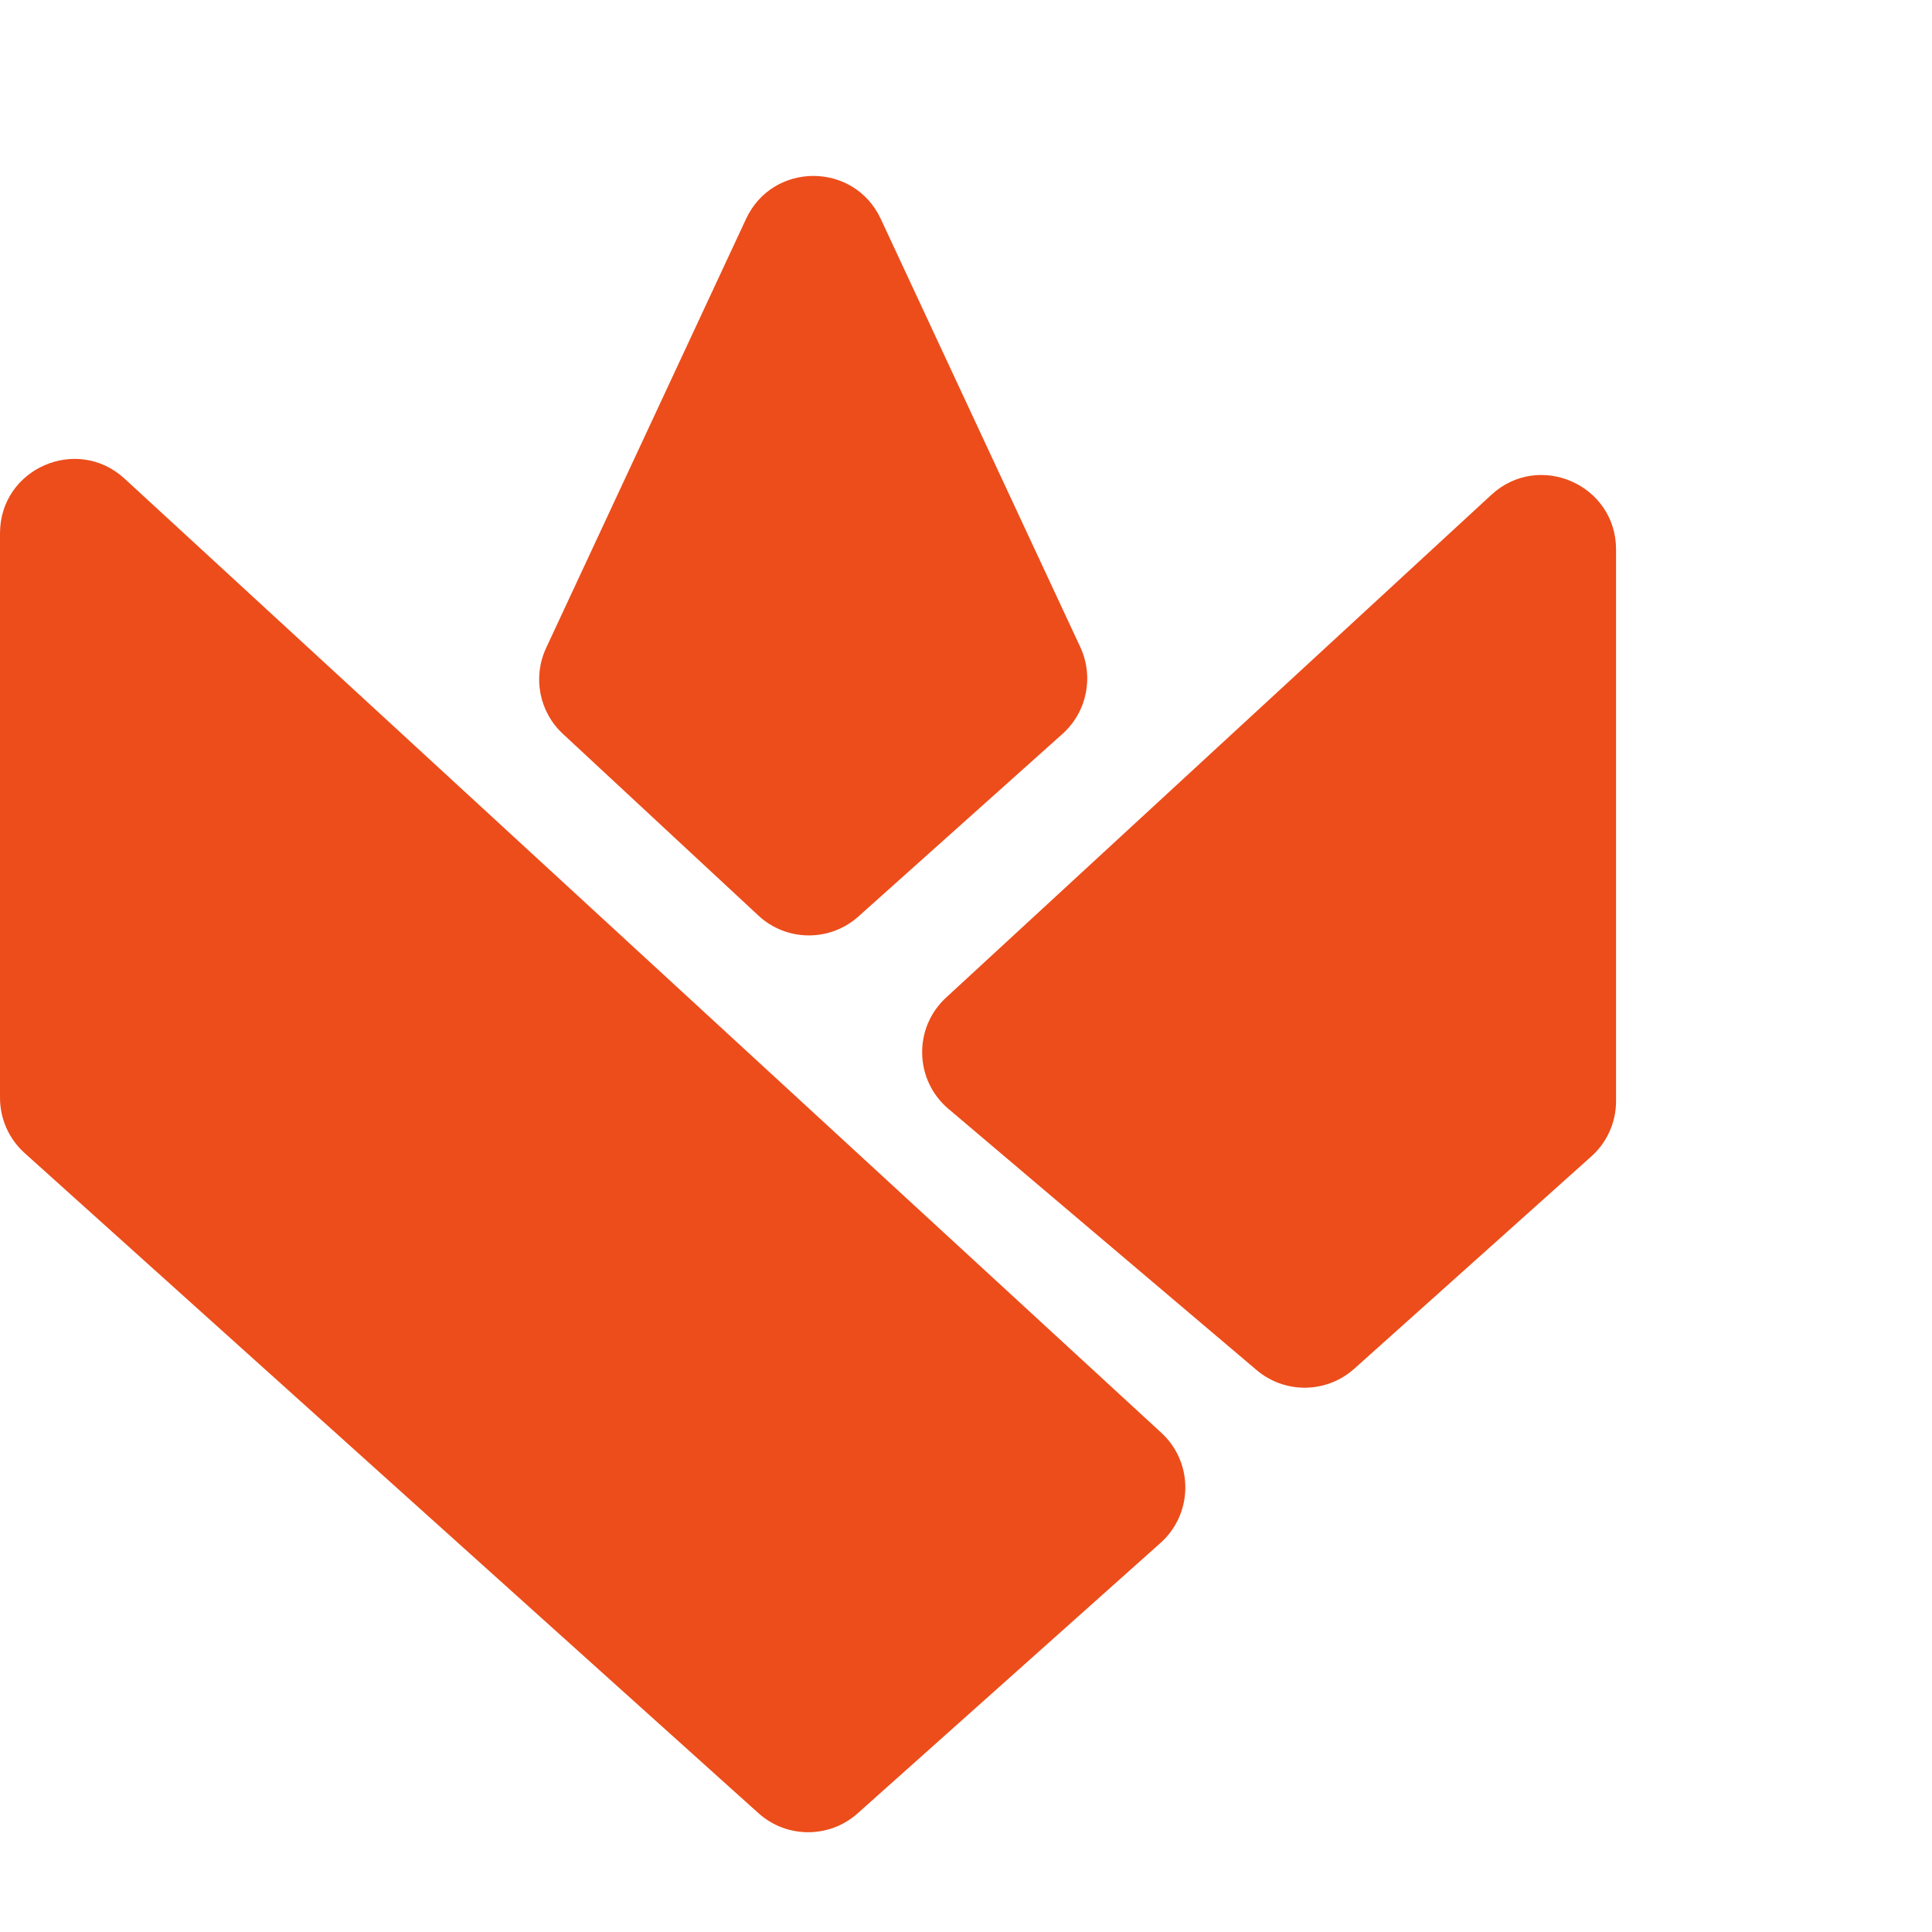
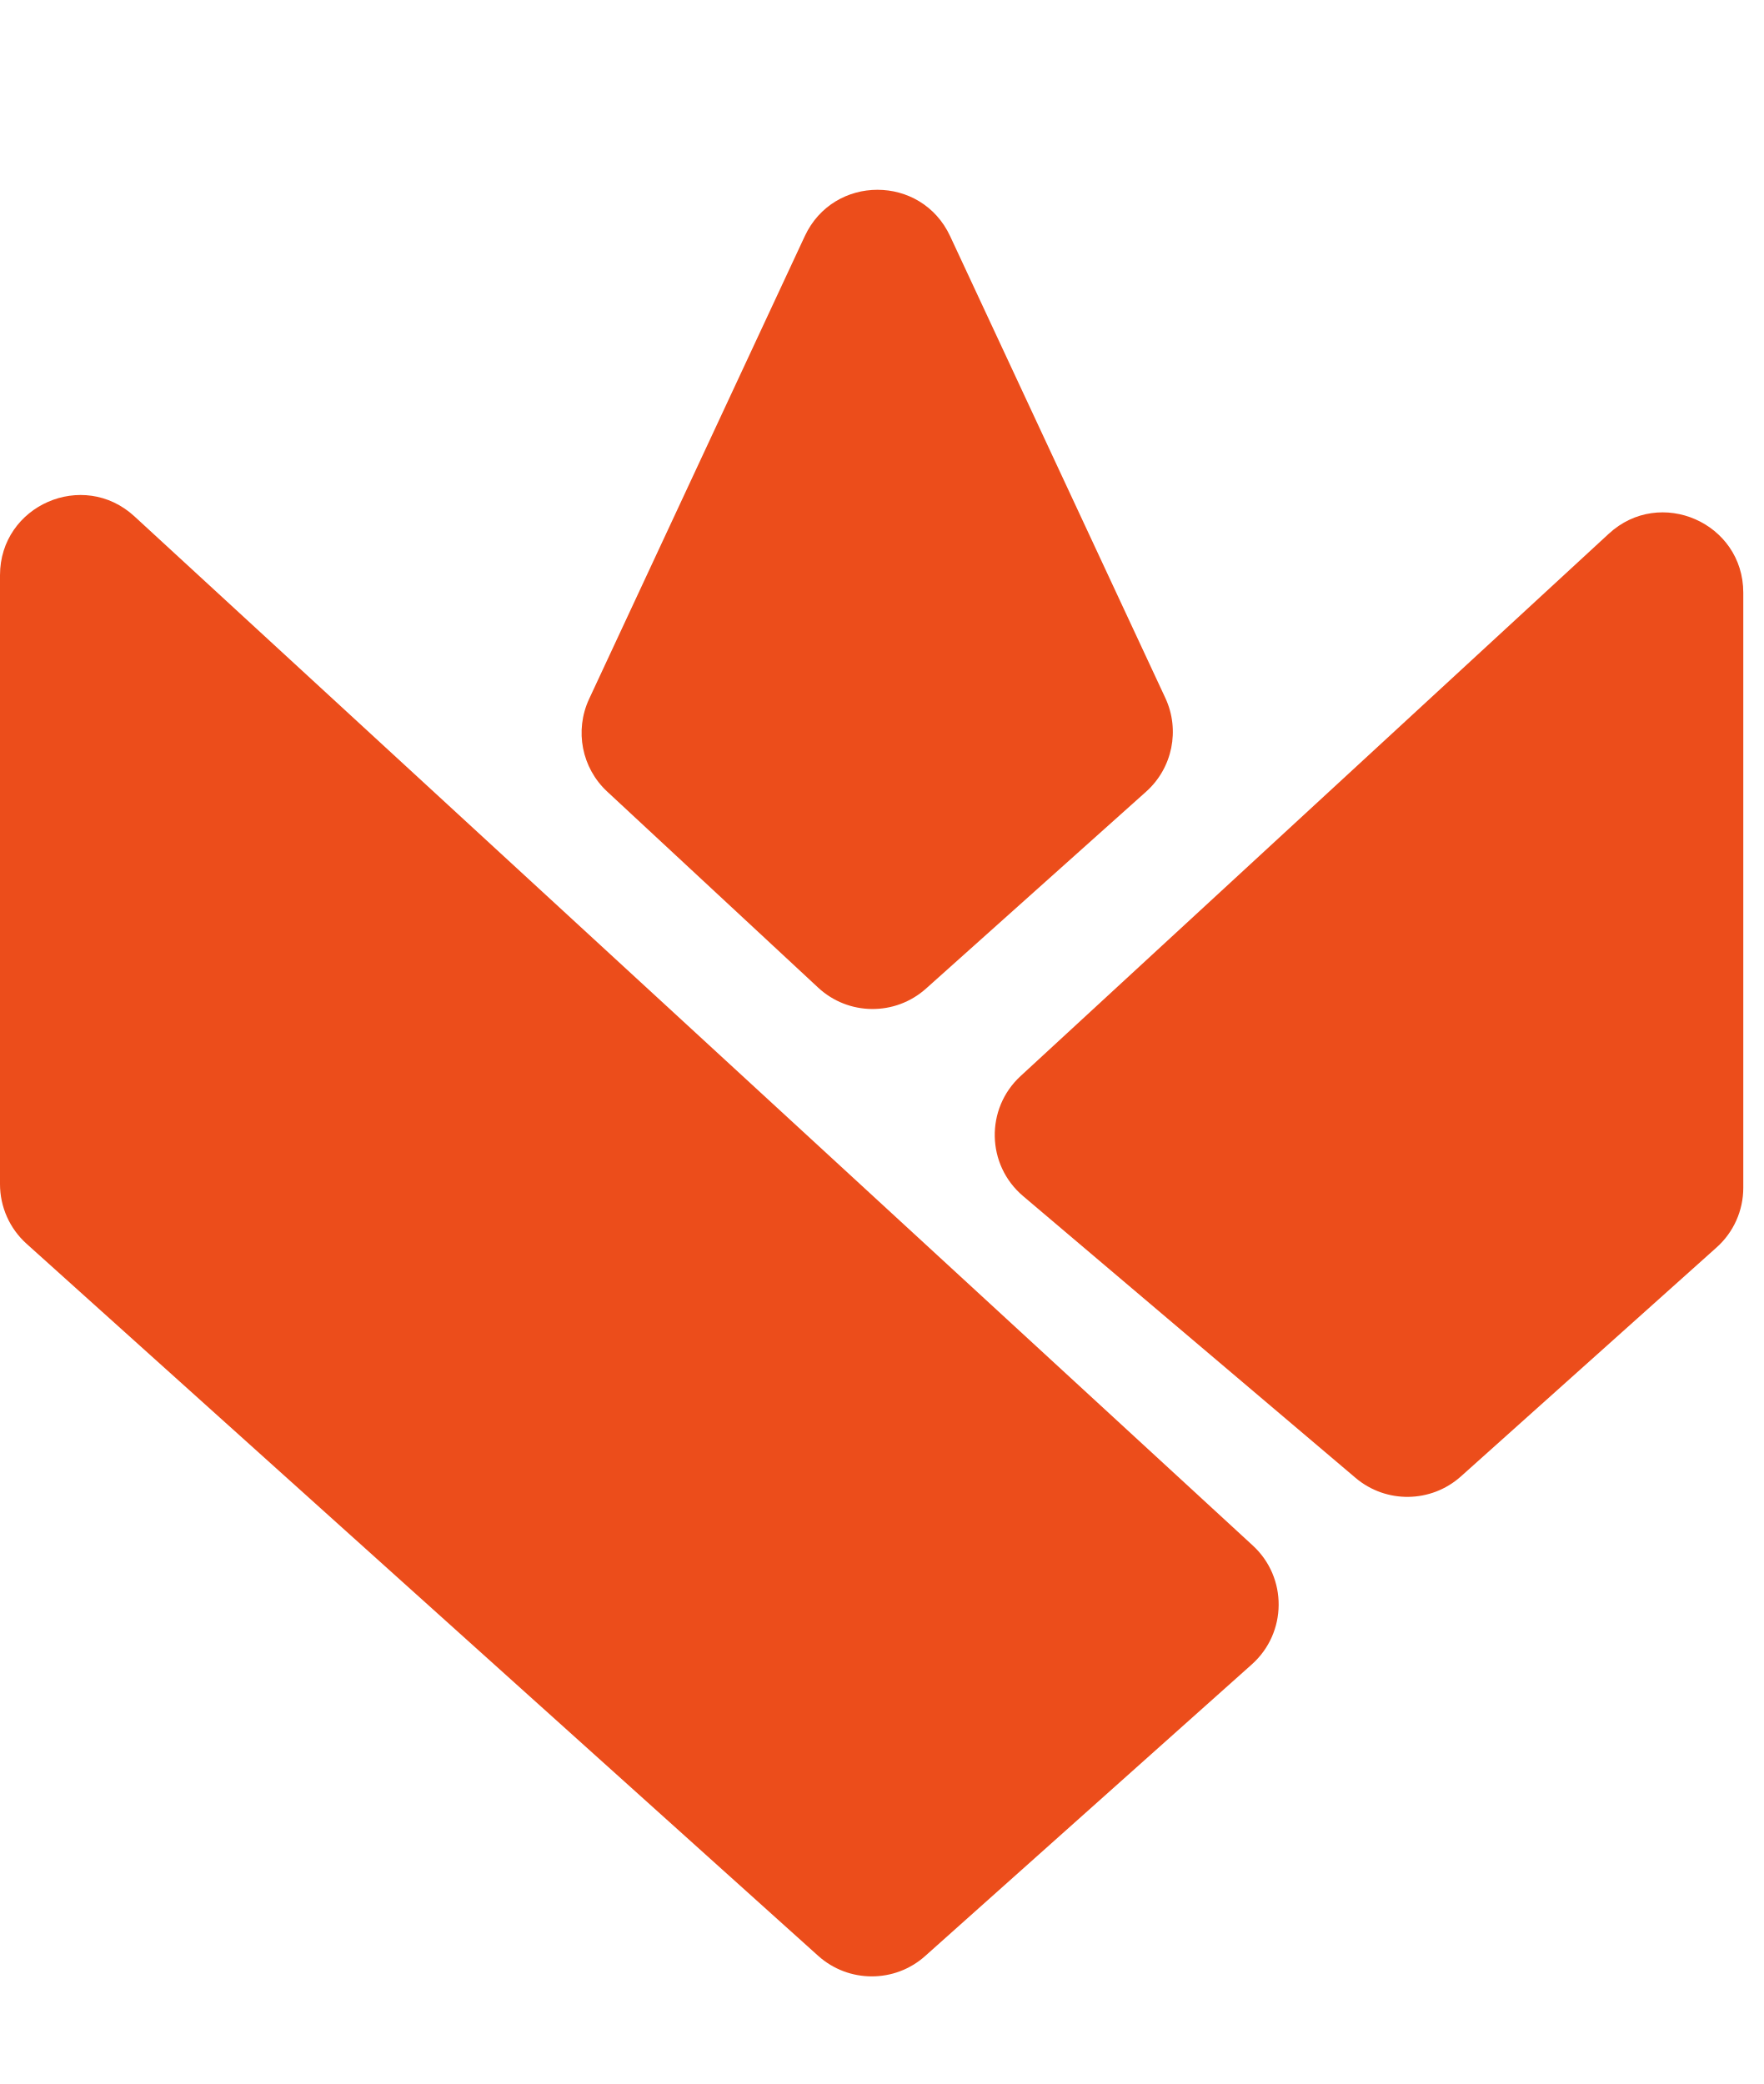
- <svg xmlns="http://www.w3.org/2000/svg" height="26" width="26" viewBox="0 0 26 26" fill="none">
+ <svg xmlns="http://www.w3.org/2000/svg" height="26" width="22" viewBox="0 0 22 26" fill="none">
  <path d="M15.629 19.282C16.064 19.682 16.058 20.37 15.618 20.764L11.542 24.403C11.162 24.743 10.587 24.742 10.207 24.401L0.331 15.517C0.12 15.327 0 15.057 0 14.773V7.177C0 6.306 1.036 5.852 1.677 6.442L15.629 19.282Z" fill="#EC4D1B" />
  <path d="M12.732 13.425C12.29 13.832 12.305 14.534 12.763 14.922L16.911 18.438C17.292 18.761 17.853 18.753 18.225 18.42L21.415 15.563C21.627 15.374 21.748 15.103 21.748 14.819V7.394C21.748 6.523 20.71 6.068 20.07 6.659L12.732 13.425Z" fill="#EC4D1B" />
  <path d="M14.538 8.708C14.724 9.108 14.627 9.582 14.299 9.876L11.553 12.333C11.168 12.678 10.584 12.673 10.206 12.321L7.575 9.876C7.257 9.581 7.166 9.115 7.349 8.721L10.04 2.946C10.399 2.175 11.494 2.175 11.853 2.946L14.538 8.708Z" fill="#EC4D1B" />
</svg>
